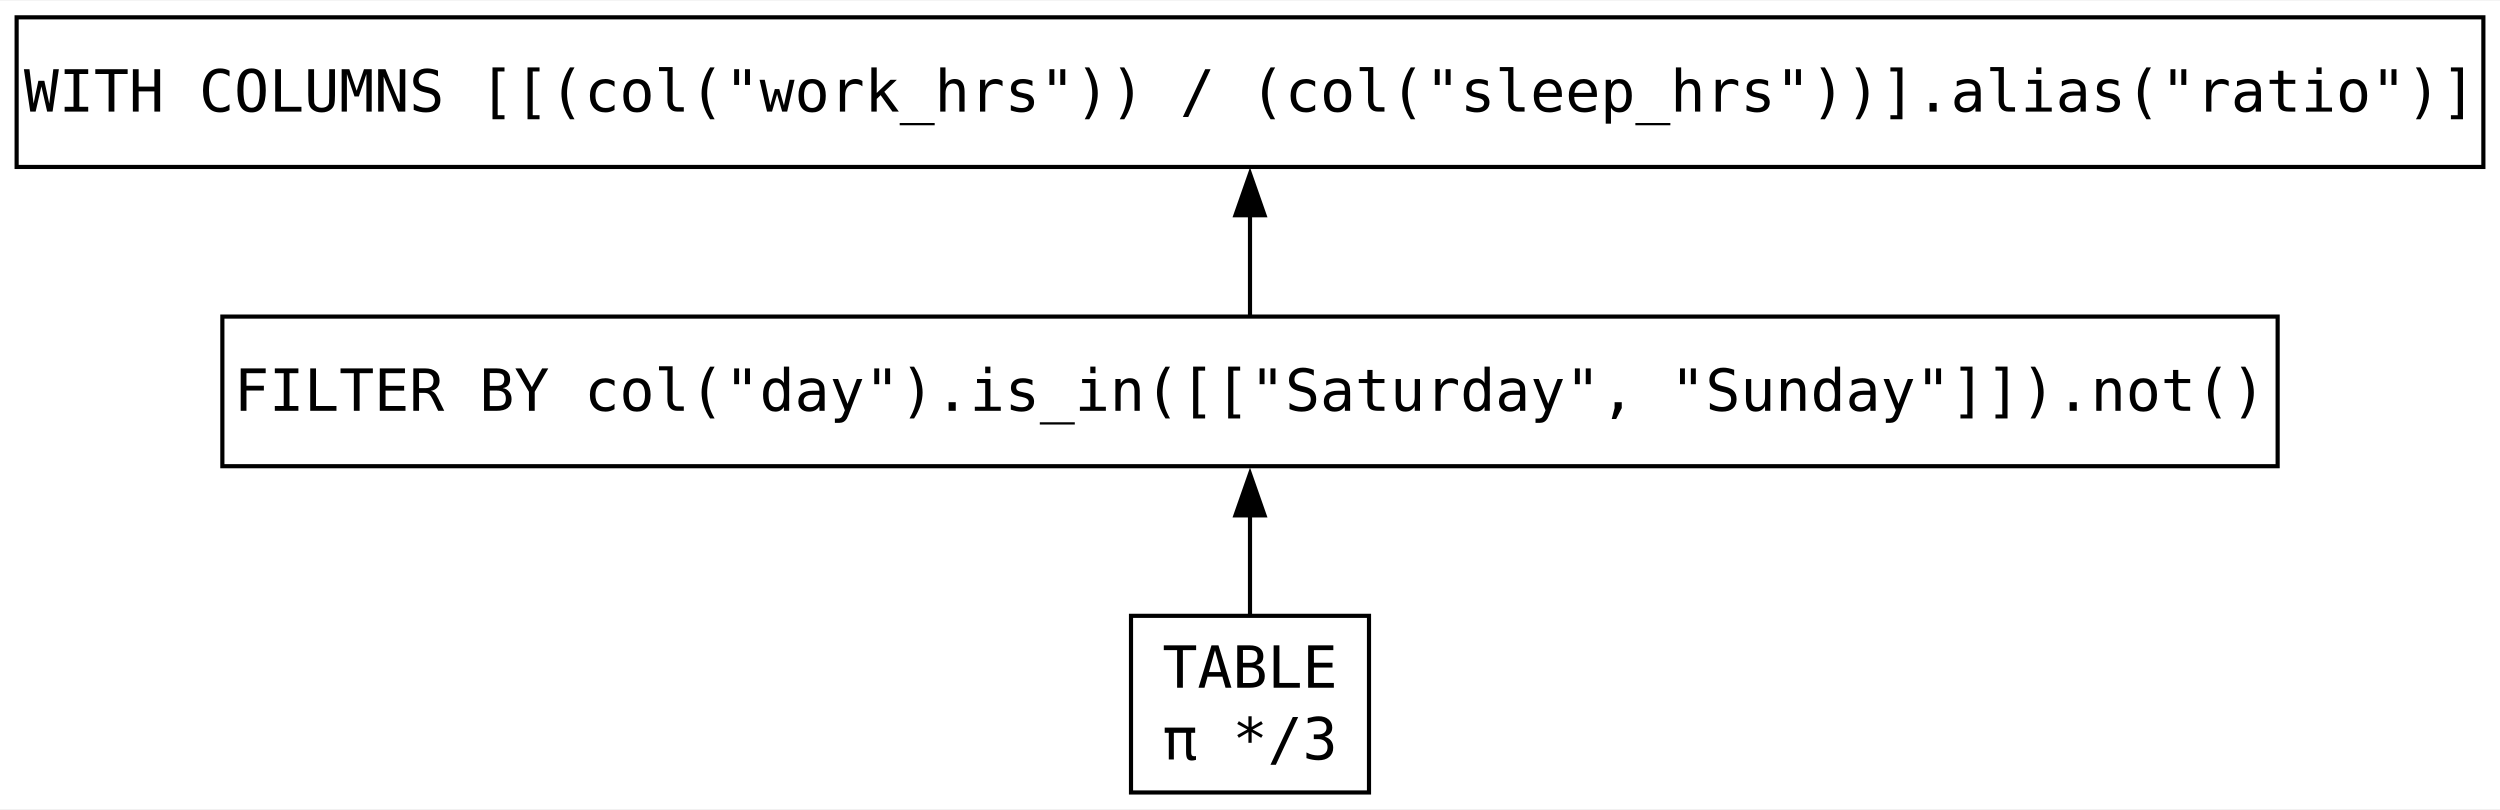
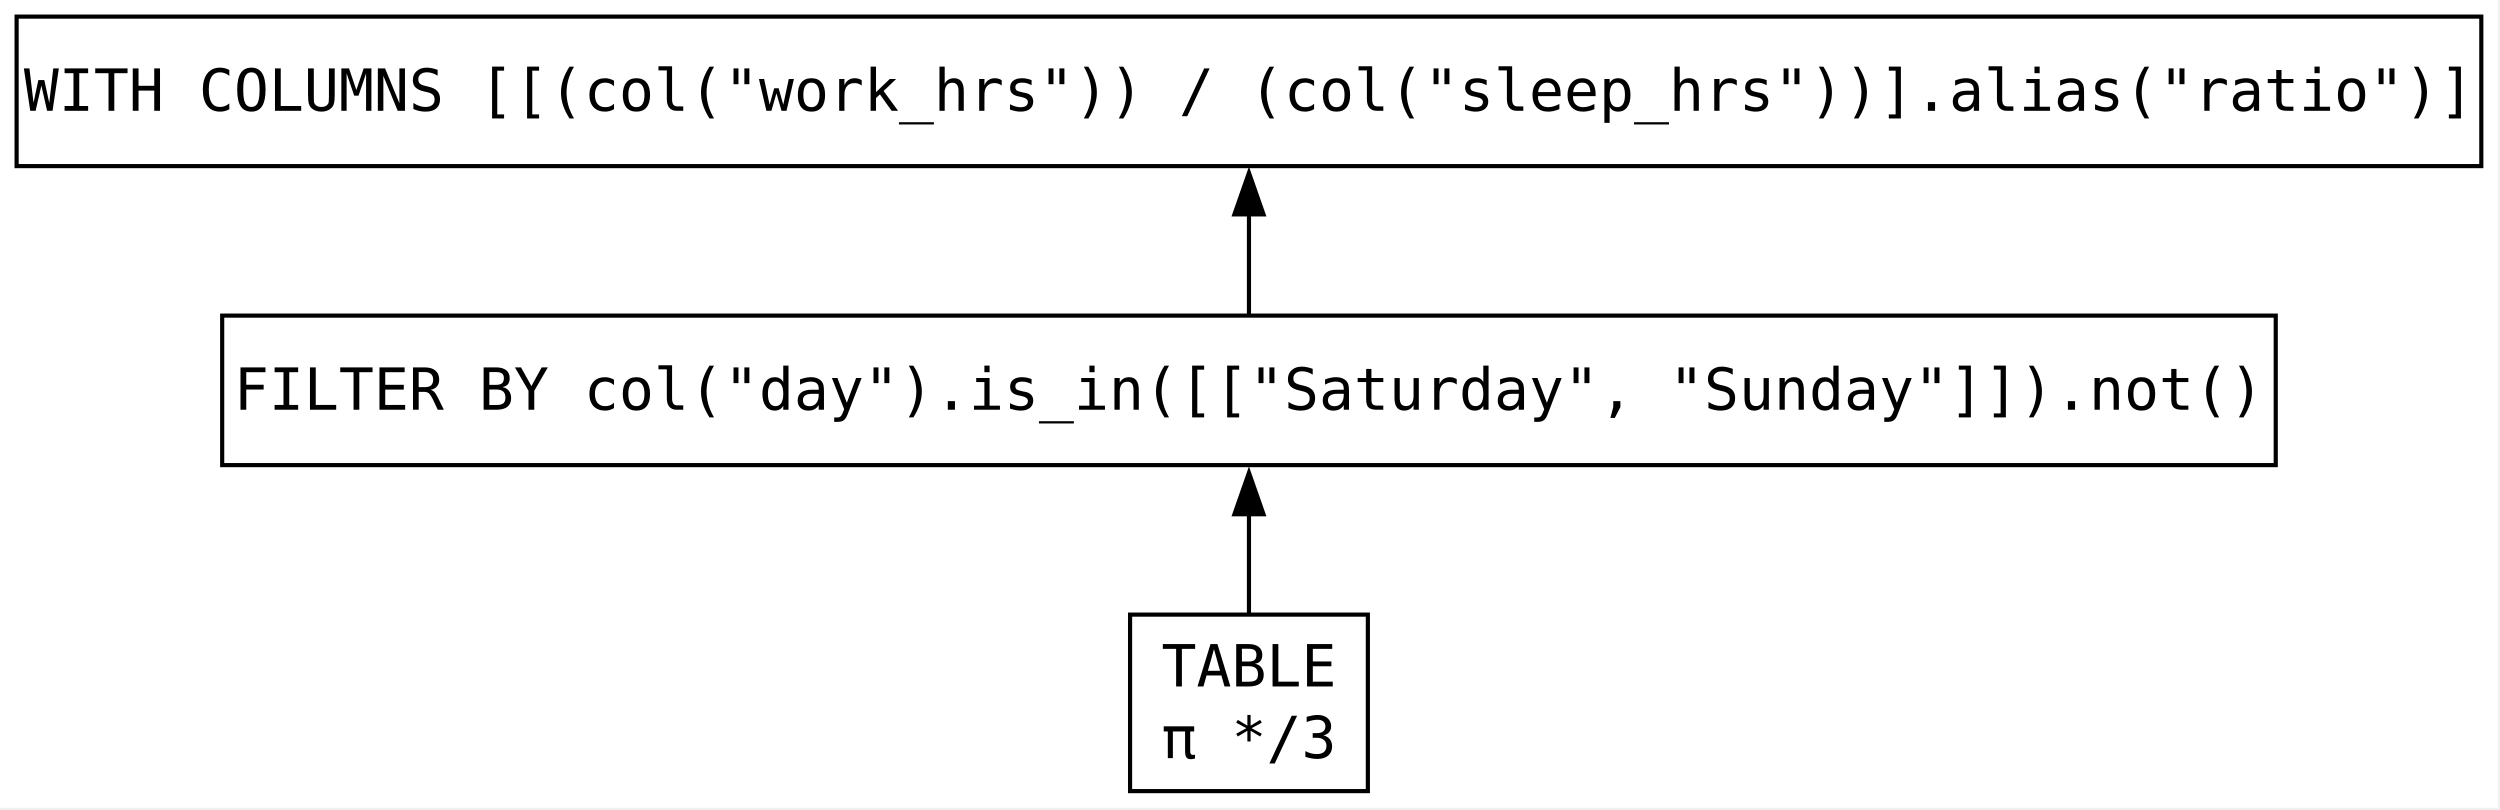
- <svg xmlns="http://www.w3.org/2000/svg" width="602pt" height="195pt" viewBox="0.00 0.00 601.50 194.50">
+ <svg xmlns="http://www.w3.org/2000/svg" width="602pt" height="195pt" viewBox="0.00 0.00 602.00 195.00">
  <g id="graph0" class="graph" transform="scale(1 1) rotate(0) translate(4 190.5)">
    <polygon fill="white" stroke="none" points="-4,4 -4,-190.5 597.5,-190.5 597.5,4 -4,4" />
    <g id="node1" class="node">
      <polygon fill="none" stroke="black" points="544,-114.5 49.5,-114.5 49.5,-78.5 544,-78.5 544,-114.5" />
-       <text text-anchor="middle" x="296.75" y="-91.83" font-family="Monospace" font-size="14.00">FILTER BY col("day").is_in([["Saturday", "Sunday"]]).not()</text>
+       <text xml:space="preserve" text-anchor="middle" x="296.75" y="-91.83" font-family="Monospace" font-size="14.00">FILTER BY col("day").is_in([["Saturday", "Sunday"]]).not()</text>
    </g>
    <g id="node2" class="node">
      <polygon fill="none" stroke="black" points="593.5,-186.5 0,-186.5 0,-150.5 593.5,-150.5 593.5,-186.5" />
-       <text text-anchor="middle" x="296.75" y="-163.82" font-family="Monospace" font-size="14.00">WITH COLUMNS [[(col("work_hrs")) / (col("sleep_hrs"))].alias("ratio")]</text>
+       <text xml:space="preserve" text-anchor="middle" x="296.75" y="-163.82" font-family="Monospace" font-size="14.00">WITH COLUMNS [[(col("work_hrs")) / (col("sleep_hrs"))].alias("ratio")]</text>
    </g>
    <g id="edge1" class="edge">
      <path fill="none" stroke="black" d="M296.75,-114.8C296.75,-122.09 296.75,-130.77 296.75,-138.96" />
      <polygon fill="black" stroke="black" points="293.25,-138.88 296.75,-148.88 300.25,-138.88 293.25,-138.88" />
    </g>
    <g id="node3" class="node">
      <polygon fill="none" stroke="black" points="325.38,-42.5 268.12,-42.5 268.12,0 325.38,0 325.38,-42.5" />
-       <text text-anchor="middle" x="296.75" y="-25.2" font-family="Monospace" font-size="14.00">TABLE</text>
-       <text text-anchor="middle" x="296.75" y="-7.95" font-family="Monospace" font-size="14.00">π */3</text>
+       <text xml:space="preserve" text-anchor="middle" x="296.75" y="-25.2" font-family="Monospace" font-size="14.00">TABLE</text>
+       <text xml:space="preserve" text-anchor="middle" x="296.75" y="-7.95" font-family="Monospace" font-size="14.00">π */3</text>
    </g>
    <g id="edge2" class="edge">
      <path fill="none" stroke="black" d="M296.75,-42.65C296.75,-50.16 296.75,-58.81 296.75,-66.91" />
      <polygon fill="black" stroke="black" points="293.25,-66.67 296.75,-76.67 300.25,-66.67 293.25,-66.67" />
    </g>
  </g>
</svg>
